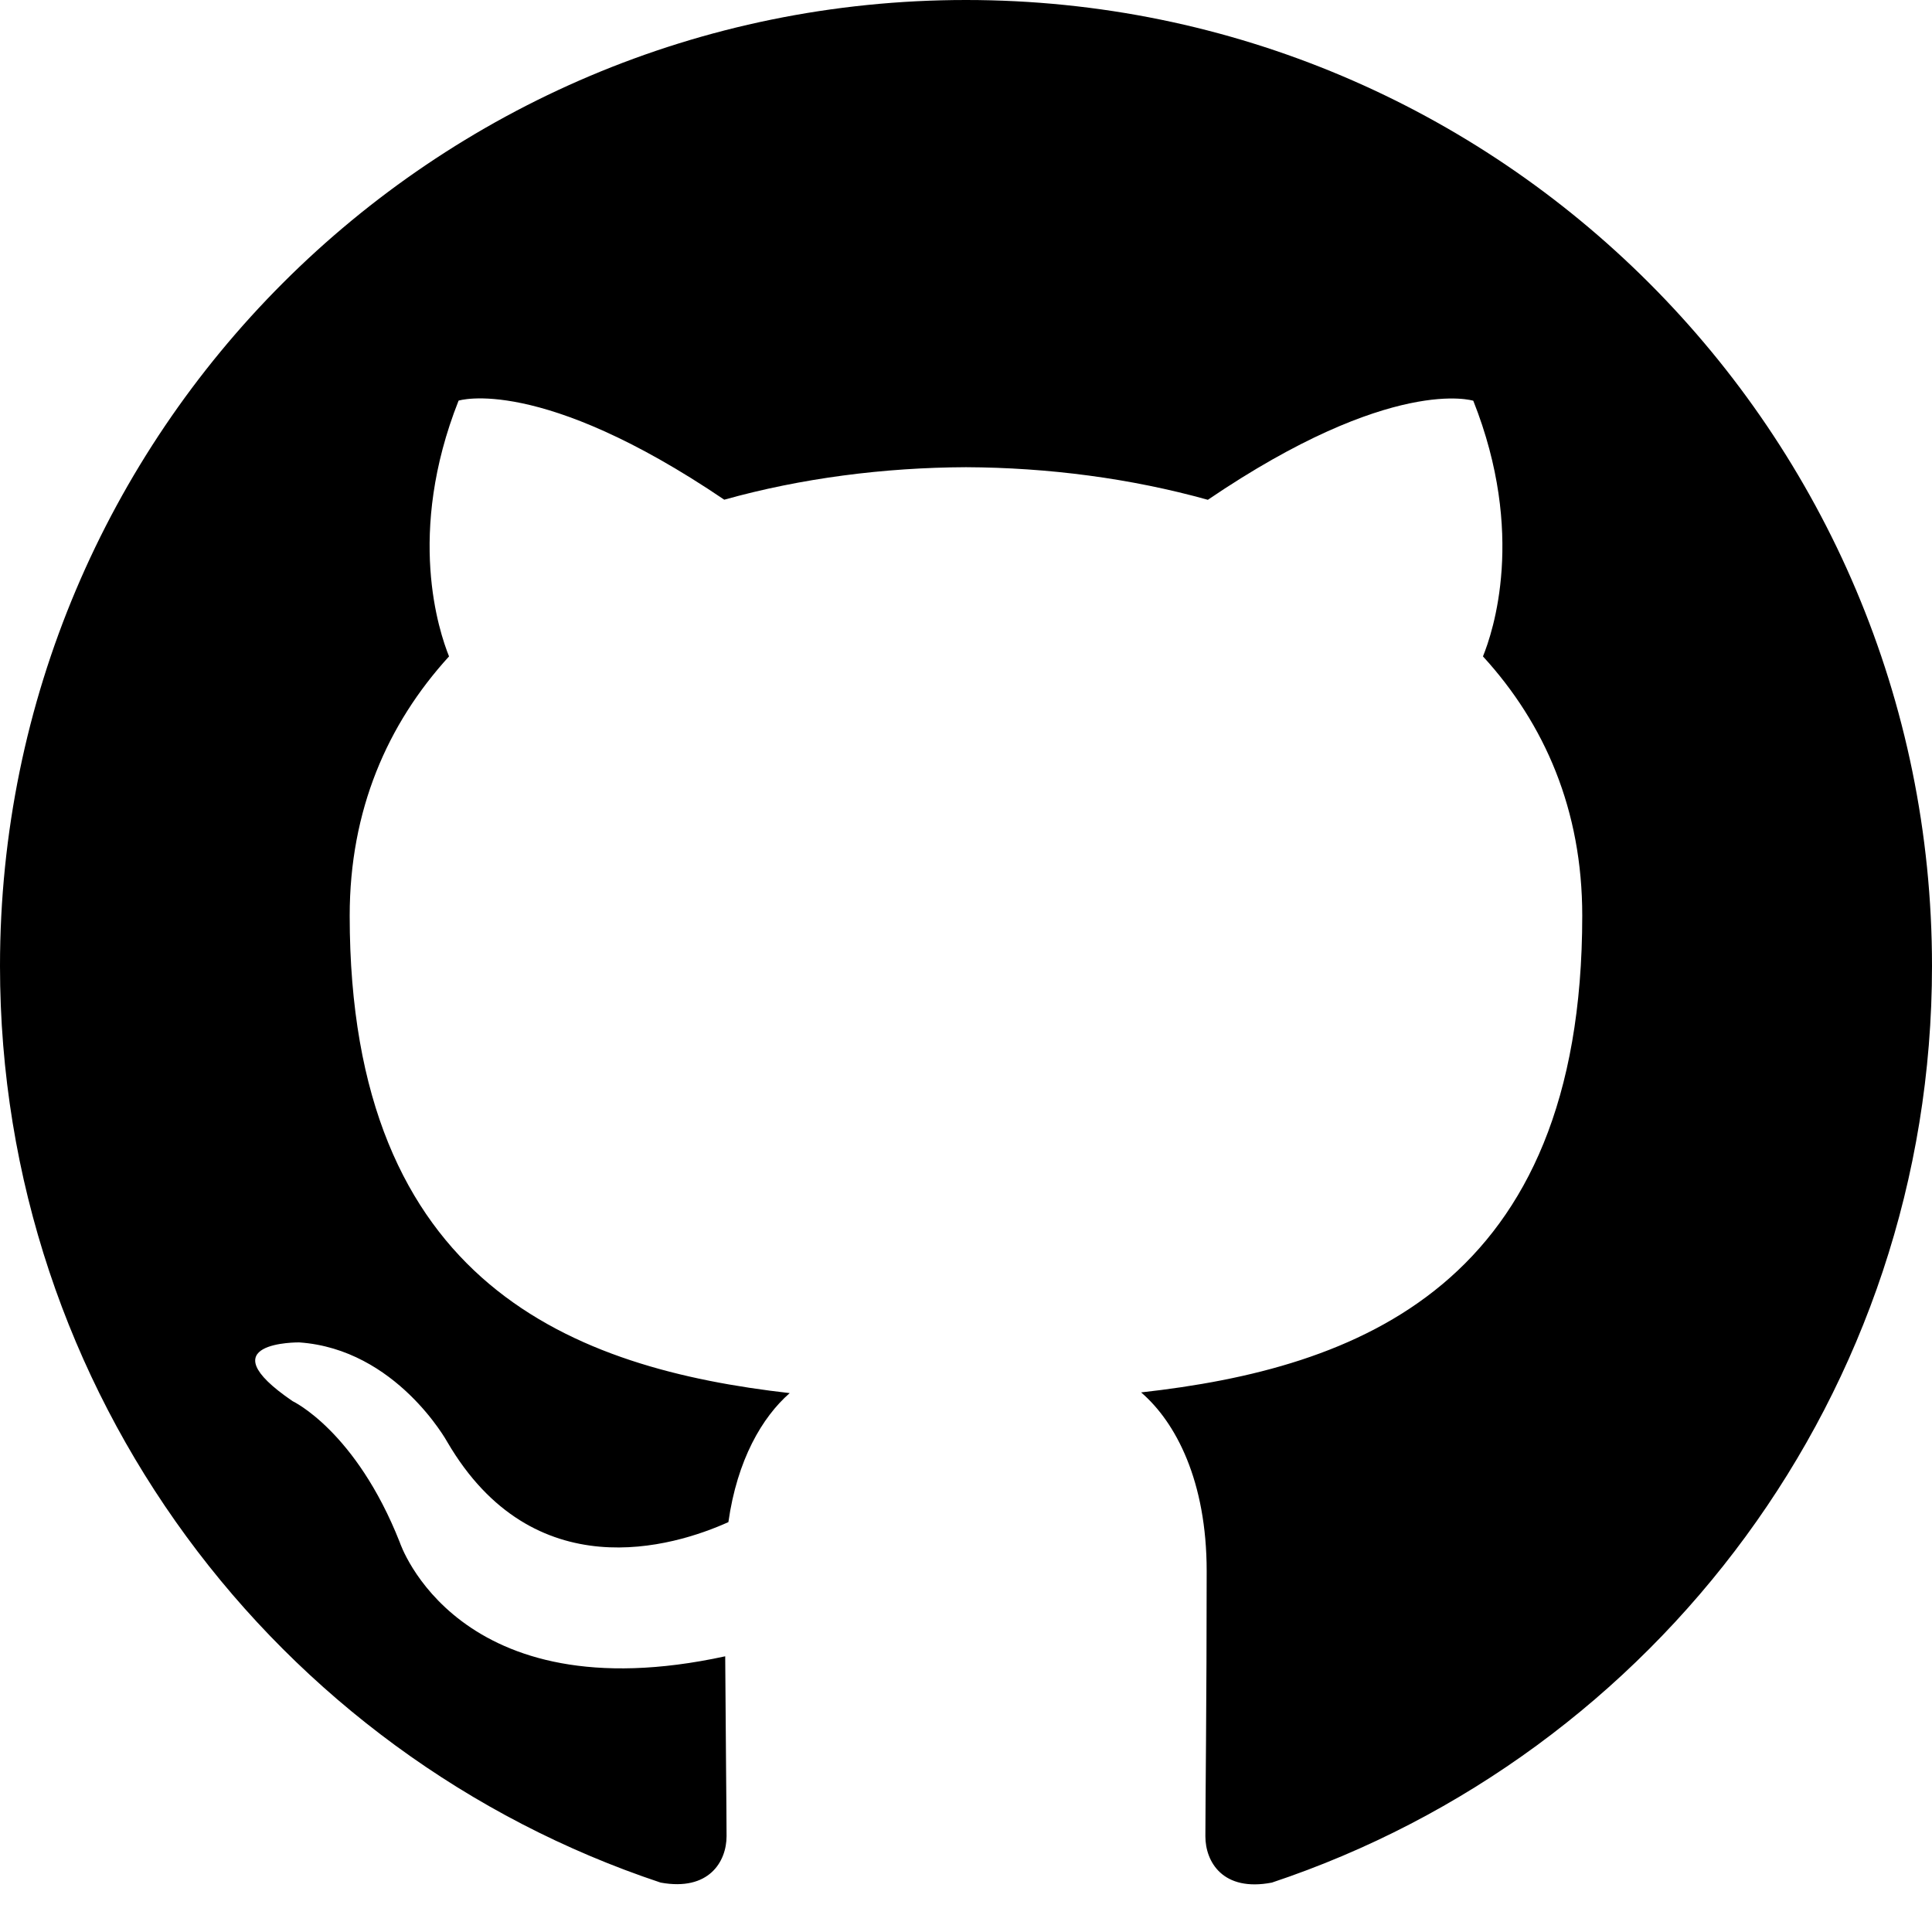
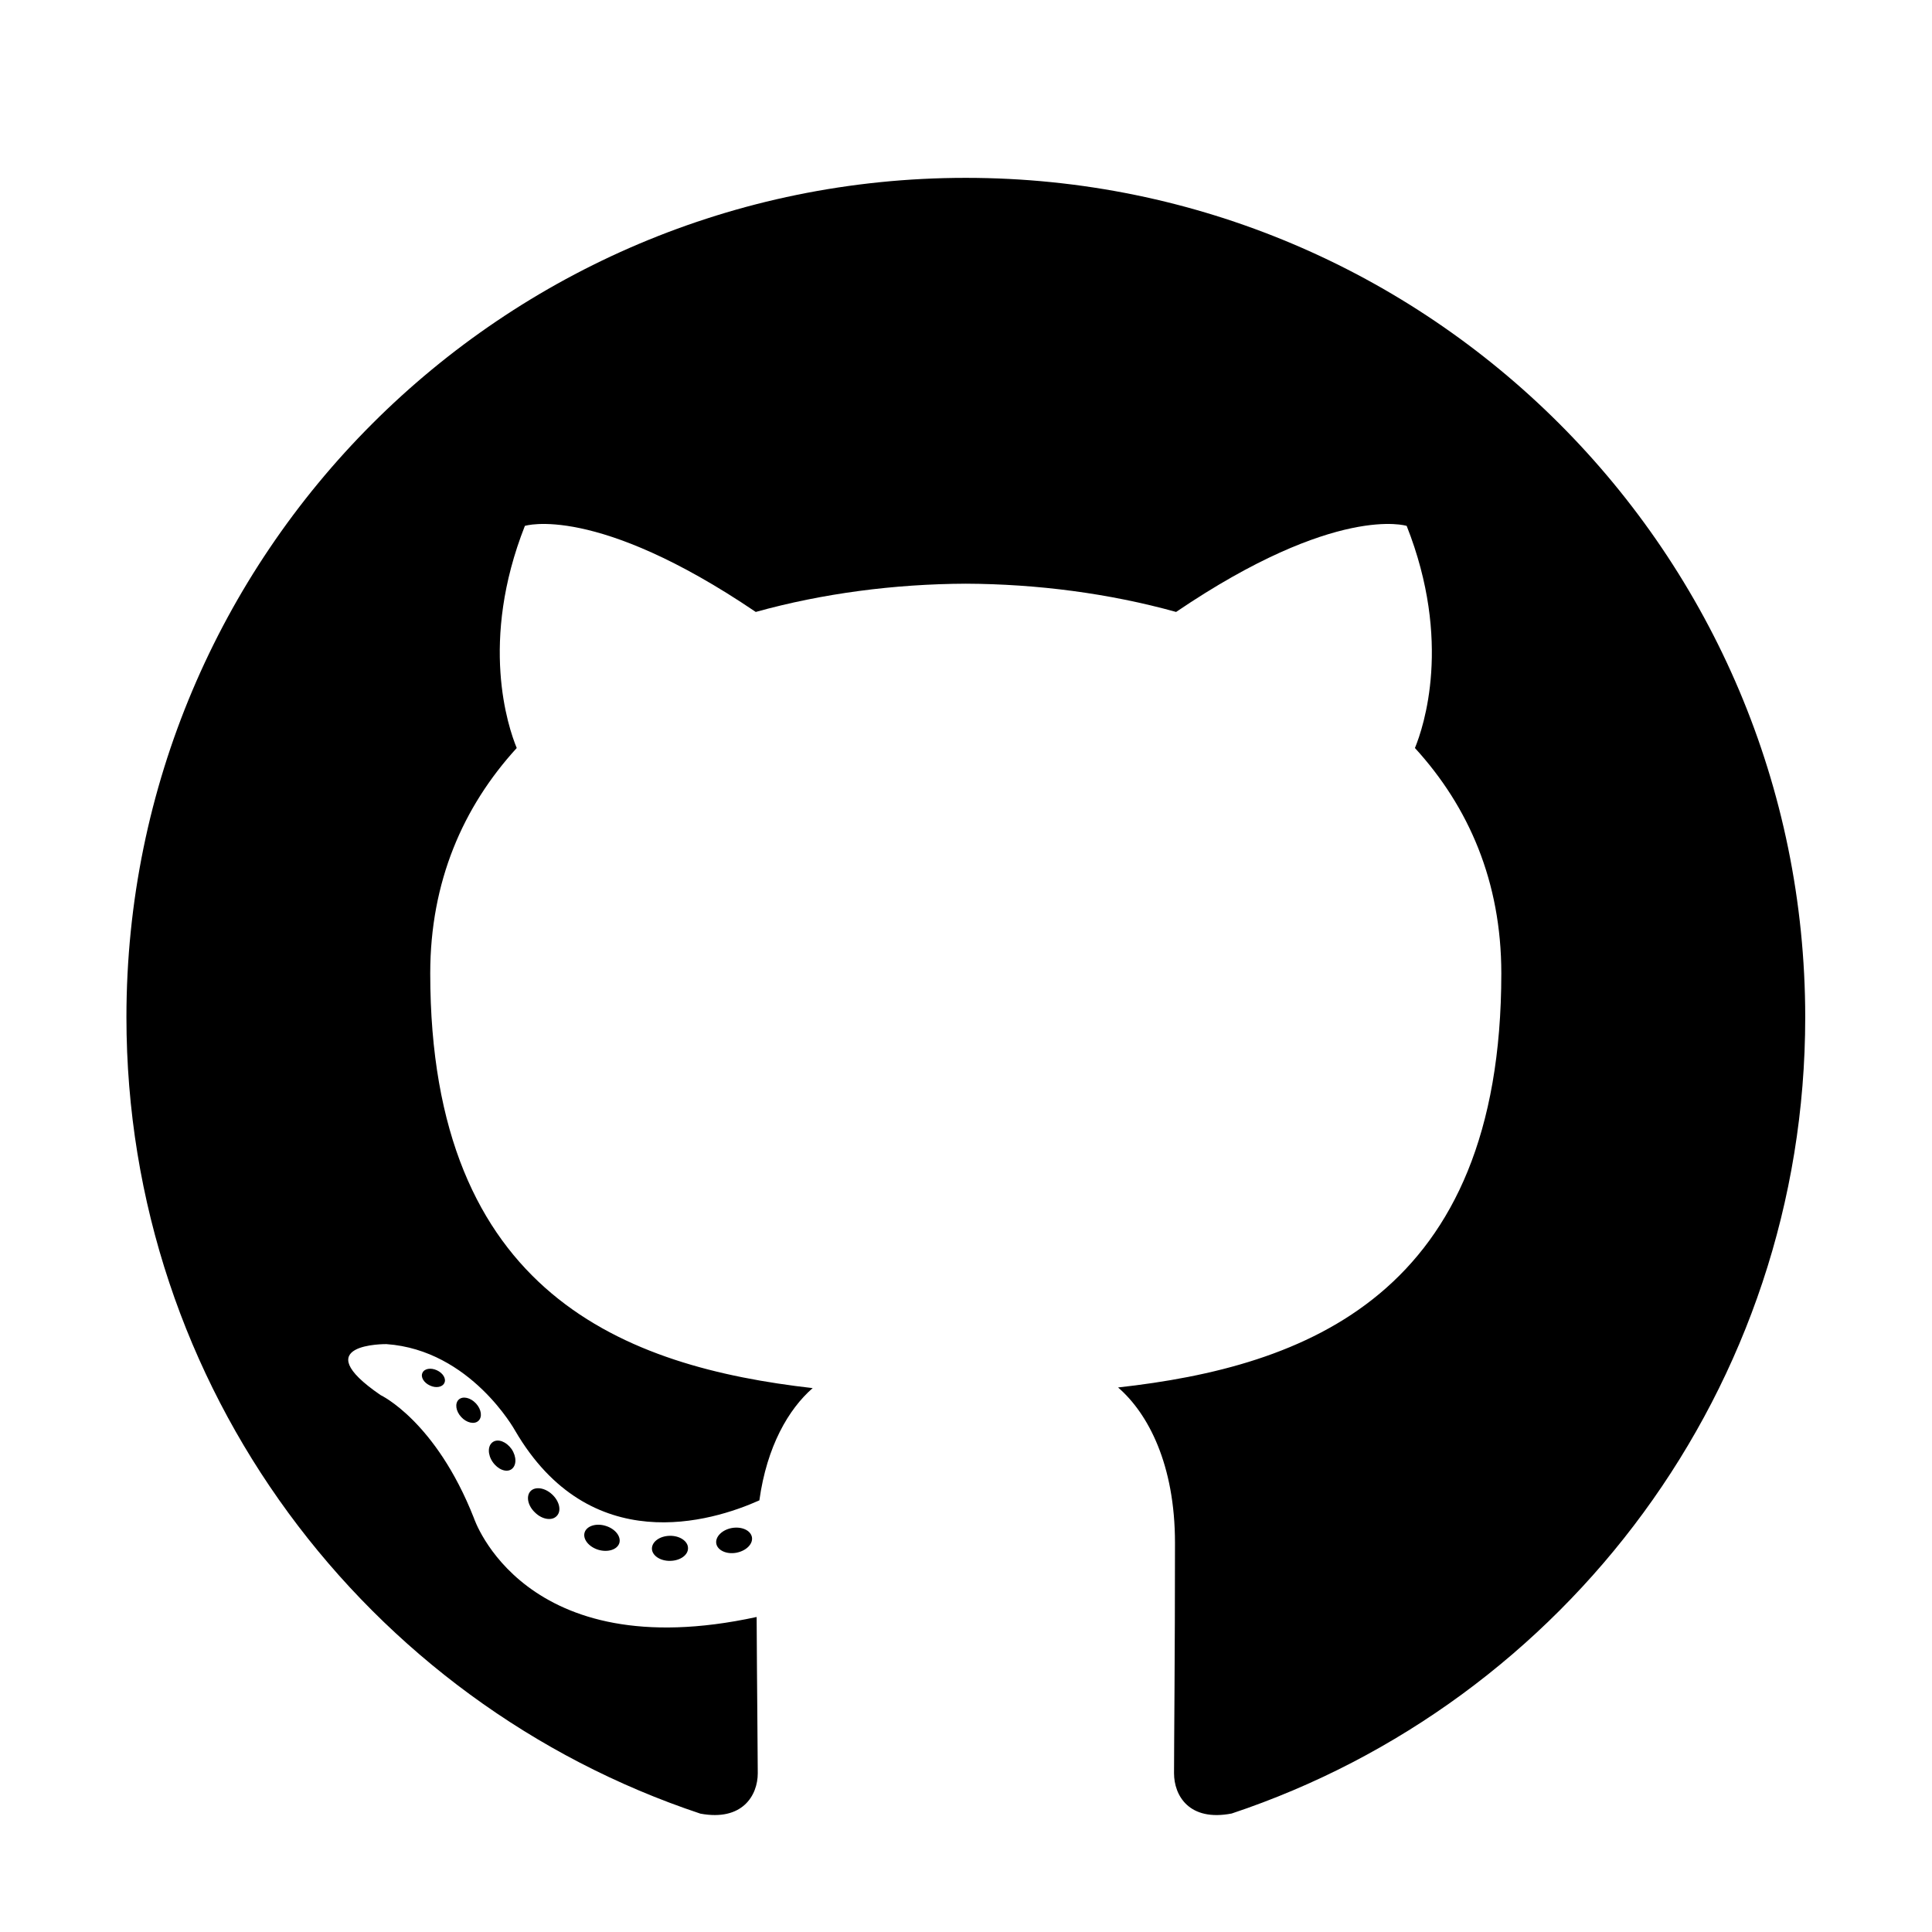
- <svg xmlns="http://www.w3.org/2000/svg" height="1024" width="1024">
-   <path d="M512 0C229.25 0 0 229.25 0 512c0 226.25 146.688 418.125 350.156 485.812 25.594 4.688 34.938-11.125 34.938-24.625 0-12.188-0.469-52.562-0.719-95.312C242 908.812 211.906 817.5 211.906 817.5c-23.312-59.125-56.844-74.875-56.844-74.875-46.531-31.75 3.53-31.125 3.53-31.125 51.406 3.562 78.47 52.75 78.47 52.75 45.688 78.25 119.875 55.625 149 42.5 4.654-33 17.904-55.625 32.5-68.375C304.906 725.438 185.344 681.5 185.344 485.312c0-55.938 19.969-101.562 52.656-137.406-5.219-13-22.844-65.094 5.062-135.562 0 0 42.938-13.75 140.812 52.5 40.812-11.406 84.594-17.031 128.125-17.219 43.5 0.188 87.312 5.875 128.188 17.281 97.688-66.312 140.688-52.5 140.688-52.5 28 70.531 10.375 122.562 5.125 135.5 32.812 35.844 52.625 81.469 52.625 137.406 0 196.688-119.75 240-233.812 252.688 18.438 15.875 34.75 47 34.75 94.75 0 68.438-0.688 123.625-0.688 140.5 0 13.625 9.312 29.562 35.25 24.562C877.438 930 1024 738.125 1024 512 1024 229.25 794.75 0 512 0z" />
+ <svg xmlns="http://www.w3.org/2000/svg" enable-background="new -1163 1657.697 56.693 56.693" height="56.693px" id="Layer_1" version="1.1" viewBox="-1163 1657.697 56.693 56.693" width="56.693px" xml:space="preserve">
+   <g>
+     <path clip-rule="evenodd" d="M-1134.66,1662.916c-13.601,0-24.63,11.027-24.63,24.63   c0,10.882,7.057,20.114,16.843,23.371c1.231,0.228,1.683-0.534,1.683-1.185c0-0.587-0.023-2.528-0.033-4.586   c-6.852,1.49-8.298-2.906-8.298-2.906c-1.121-2.847-2.735-3.604-2.735-3.604   c-2.235-1.529,0.169-1.497,0.169-1.497c2.473,0.174,3.776,2.538,3.776,2.538c2.197,3.765,5.762,2.676,7.168,2.047   c0.221-1.592,0.859-2.679,1.564-3.294c-5.471-0.623-11.222-2.735-11.222-12.172c0-2.689,0.962-4.886,2.538-6.611   c-0.256-0.621-1.099-3.126,0.239-6.518c0,0,2.068-0.662,6.775,2.525c1.965-0.546,4.072-0.82,6.165-0.829   c2.093,0.009,4.202,0.283,6.17,0.829c4.701-3.187,6.766-2.525,6.766-2.525c1.341,3.393,0.497,5.898,0.242,6.518   c1.579,1.725,2.535,3.922,2.535,6.611c0,9.46-5.762,11.543-11.246,12.153c0.883,0.764,1.67,2.263,1.67,4.561   c0,3.296-0.028,5.948-0.028,6.759c0,0.656,0.443,1.424,1.692,1.182c9.781-3.26,16.83-12.49,16.83-23.368   C-1110.03,1673.943-1121.057,1662.916-1134.66,1662.916z" fill-rule="evenodd" />
+     <path d="M-1149.961,1698.279c-0.054,0.123-0.247,0.159-0.422,0.075c-0.179-0.08-0.279-0.247-0.221-0.37   c0.053-0.126,0.246-0.161,0.424-0.077C-1150.001,1697.988-1149.899,1698.157-1149.961,1698.279L-1149.961,1698.279z    M-1150.264,1698.055" />
+     <path d="M-1148.963,1699.392c-0.117,0.109-0.347,0.058-0.503-0.114c-0.161-0.172-0.191-0.402-0.072-0.512   c0.121-0.109,0.344-0.058,0.505,0.114C-1148.872,1699.054-1148.841,1699.282-1148.963,1699.392L-1148.963,1699.392z    M-1149.198,1699.14" />
+     <path d="M-1147.992,1700.811c-0.151,0.105-0.398,0.007-0.55-0.212c-0.151-0.219-0.151-0.482,0.004-0.587   c0.153-0.105,0.396-0.01,0.55,0.207C-1147.838,1700.441-1147.838,1700.703-1147.992,1700.811L-1147.992,1700.811z    M-1147.992,1700.811" />
+     <path d="M-1146.662,1702.181c-0.135,0.149-0.423,0.109-0.633-0.095c-0.215-0.198-0.275-0.48-0.14-0.629   c0.137-0.149,0.426-0.107,0.638,0.094C-1146.583,1701.75-1146.518,1702.034-1146.662,1702.181L-1146.662,1702.181z    M-1146.662,1702.181" />
+     <path d="M-1144.826,1702.977c-0.06,0.193-0.337,0.28-0.615,0.198c-0.279-0.085-0.461-0.31-0.405-0.505   c0.058-0.194,0.336-0.285,0.617-0.198C-1144.951,1702.556-1144.769,1702.781-1144.826,1702.977L-1144.826,1702.977z    M-1144.826,1702.977" />
+     <path d="M-1142.811,1703.124c0.007,0.203-0.23,0.372-0.523,0.375c-0.294,0.007-0.533-0.158-0.536-0.358   c0-0.205,0.231-0.372,0.526-0.377C-1143.051,1702.759-1142.811,1702.923-1142.811,1703.124L-1142.811,1703.124z    M-1142.811,1703.124" />
+     <path d="M-1140.935,1702.805c0.035,0.198-0.169,0.402-0.459,0.456c-0.286,0.053-0.55-0.07-0.587-0.267   c-0.035-0.203,0.172-0.407,0.457-0.459C-1141.233,1702.485-1140.972,1702.604-1140.935,1702.805L-1140.935,1702.805z    M-1140.935,1702.805" />
+   </g>
</svg>
